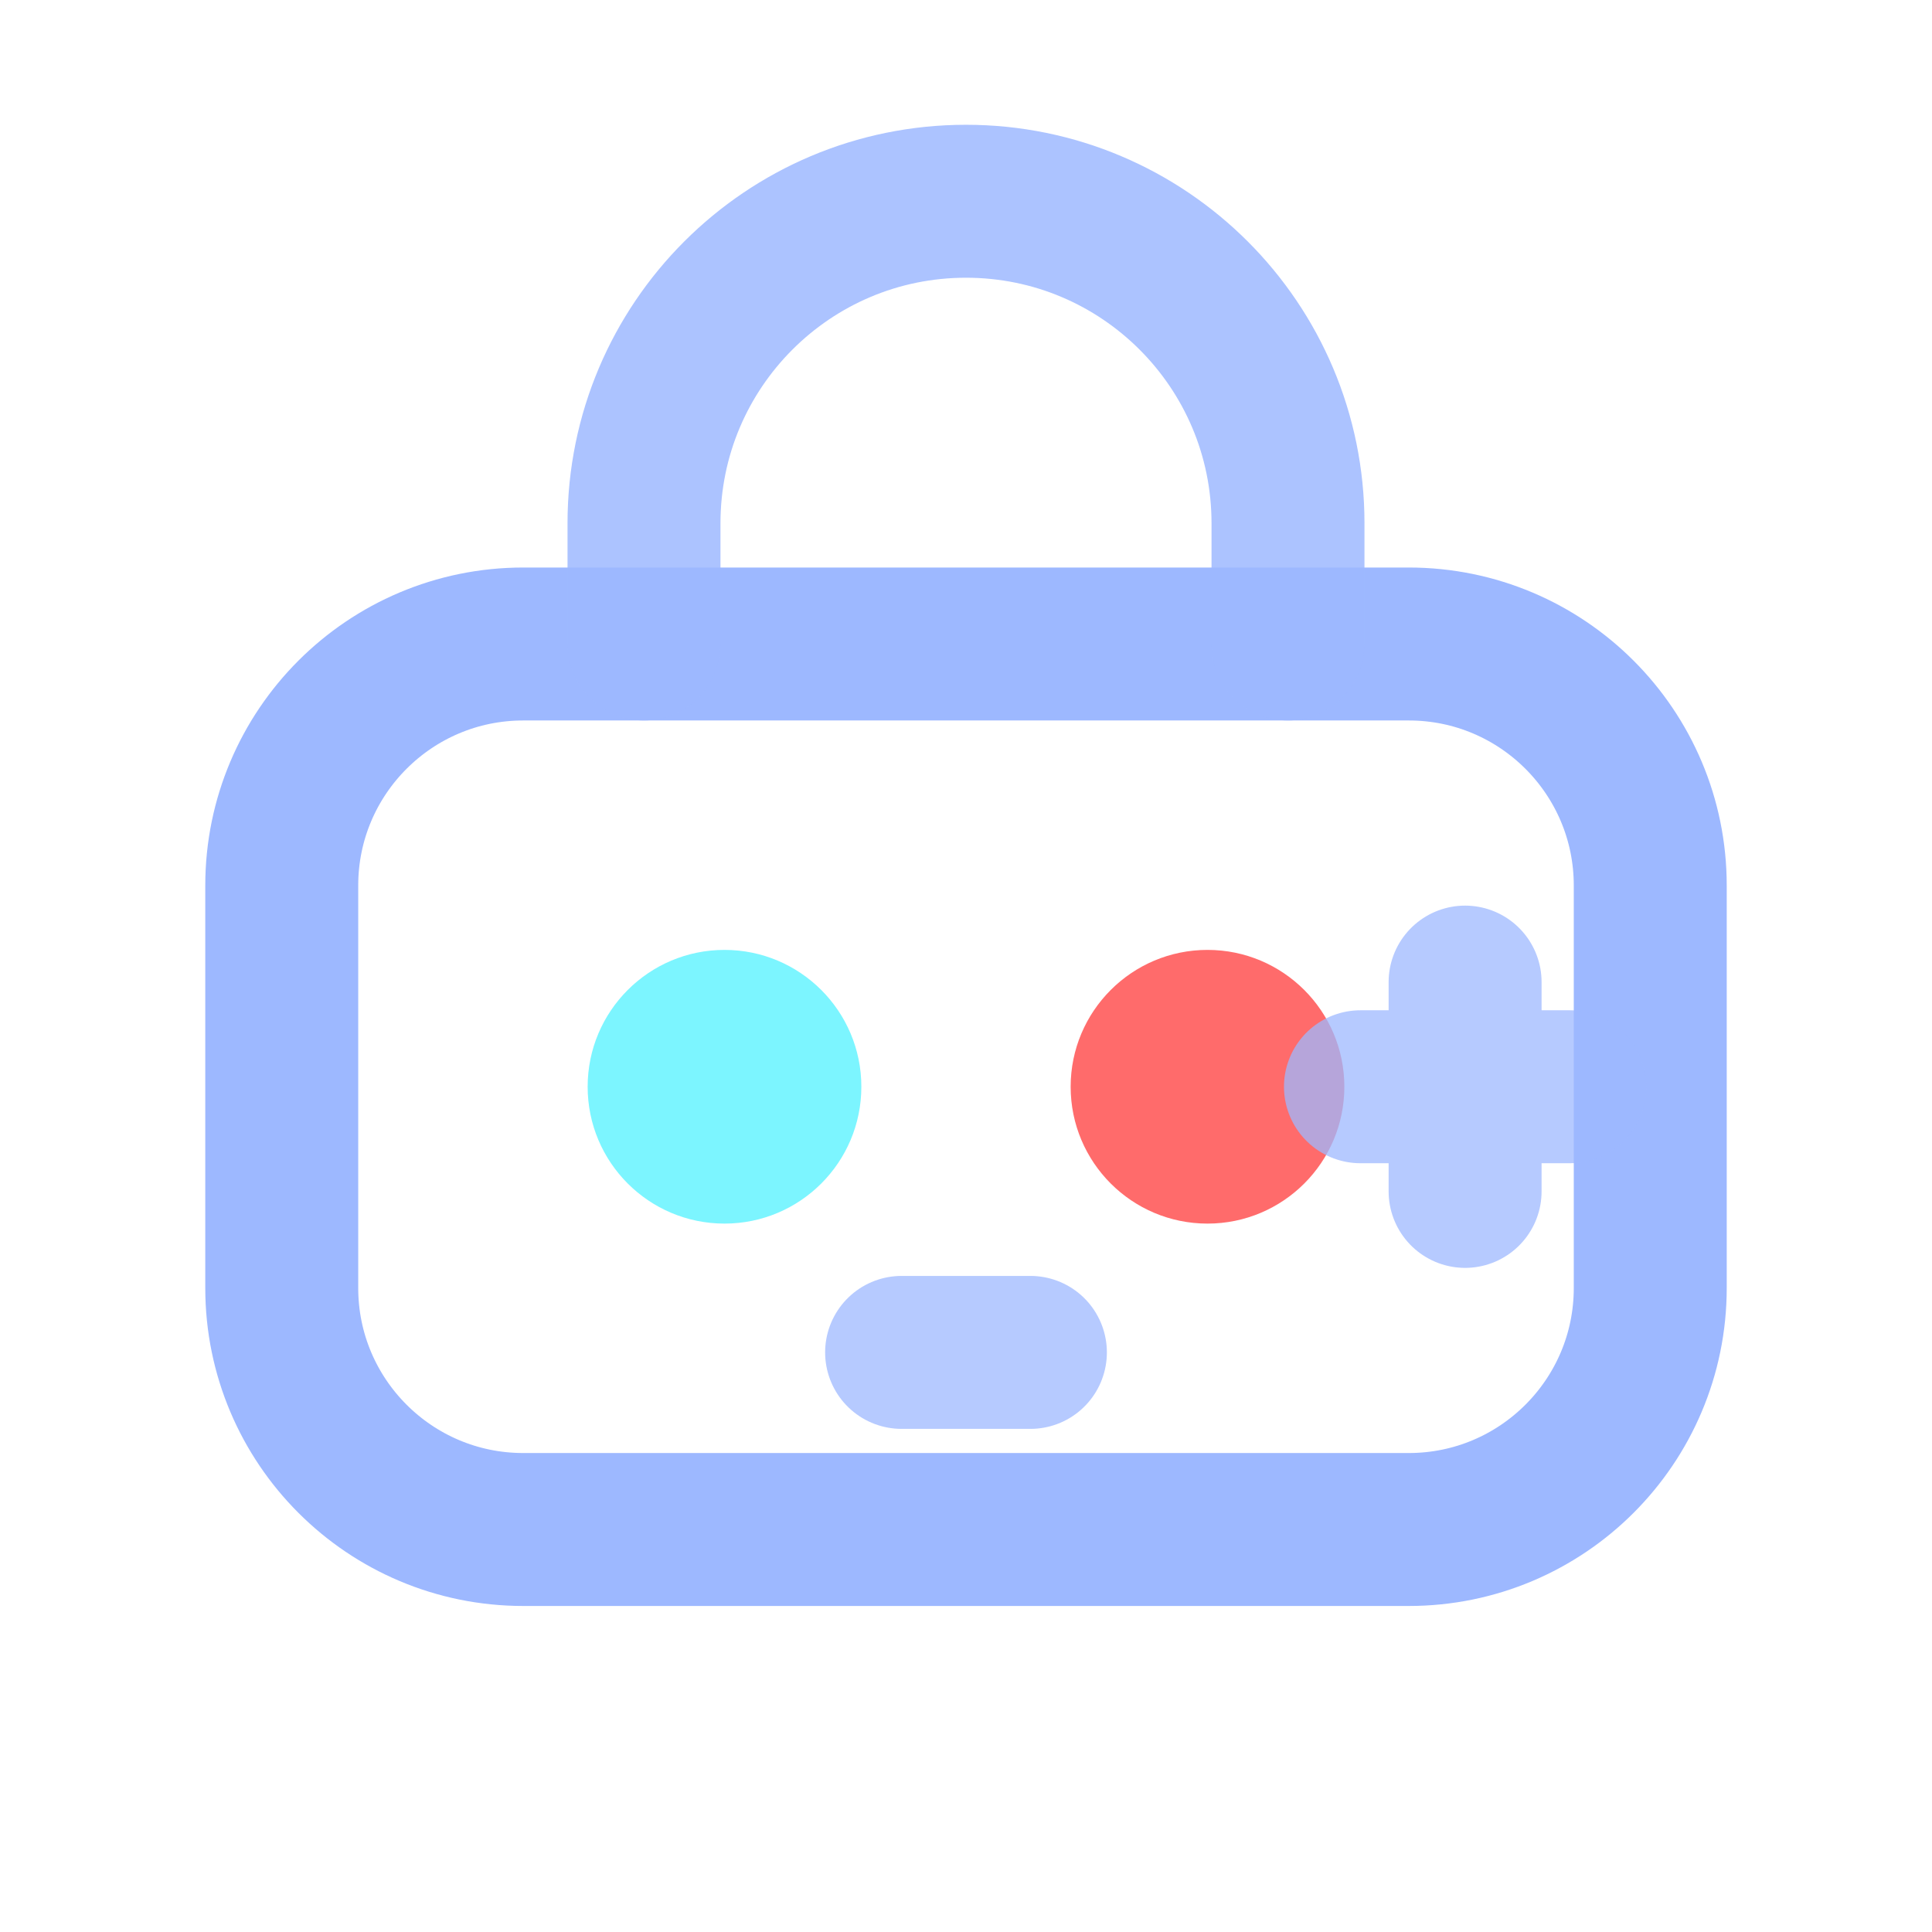
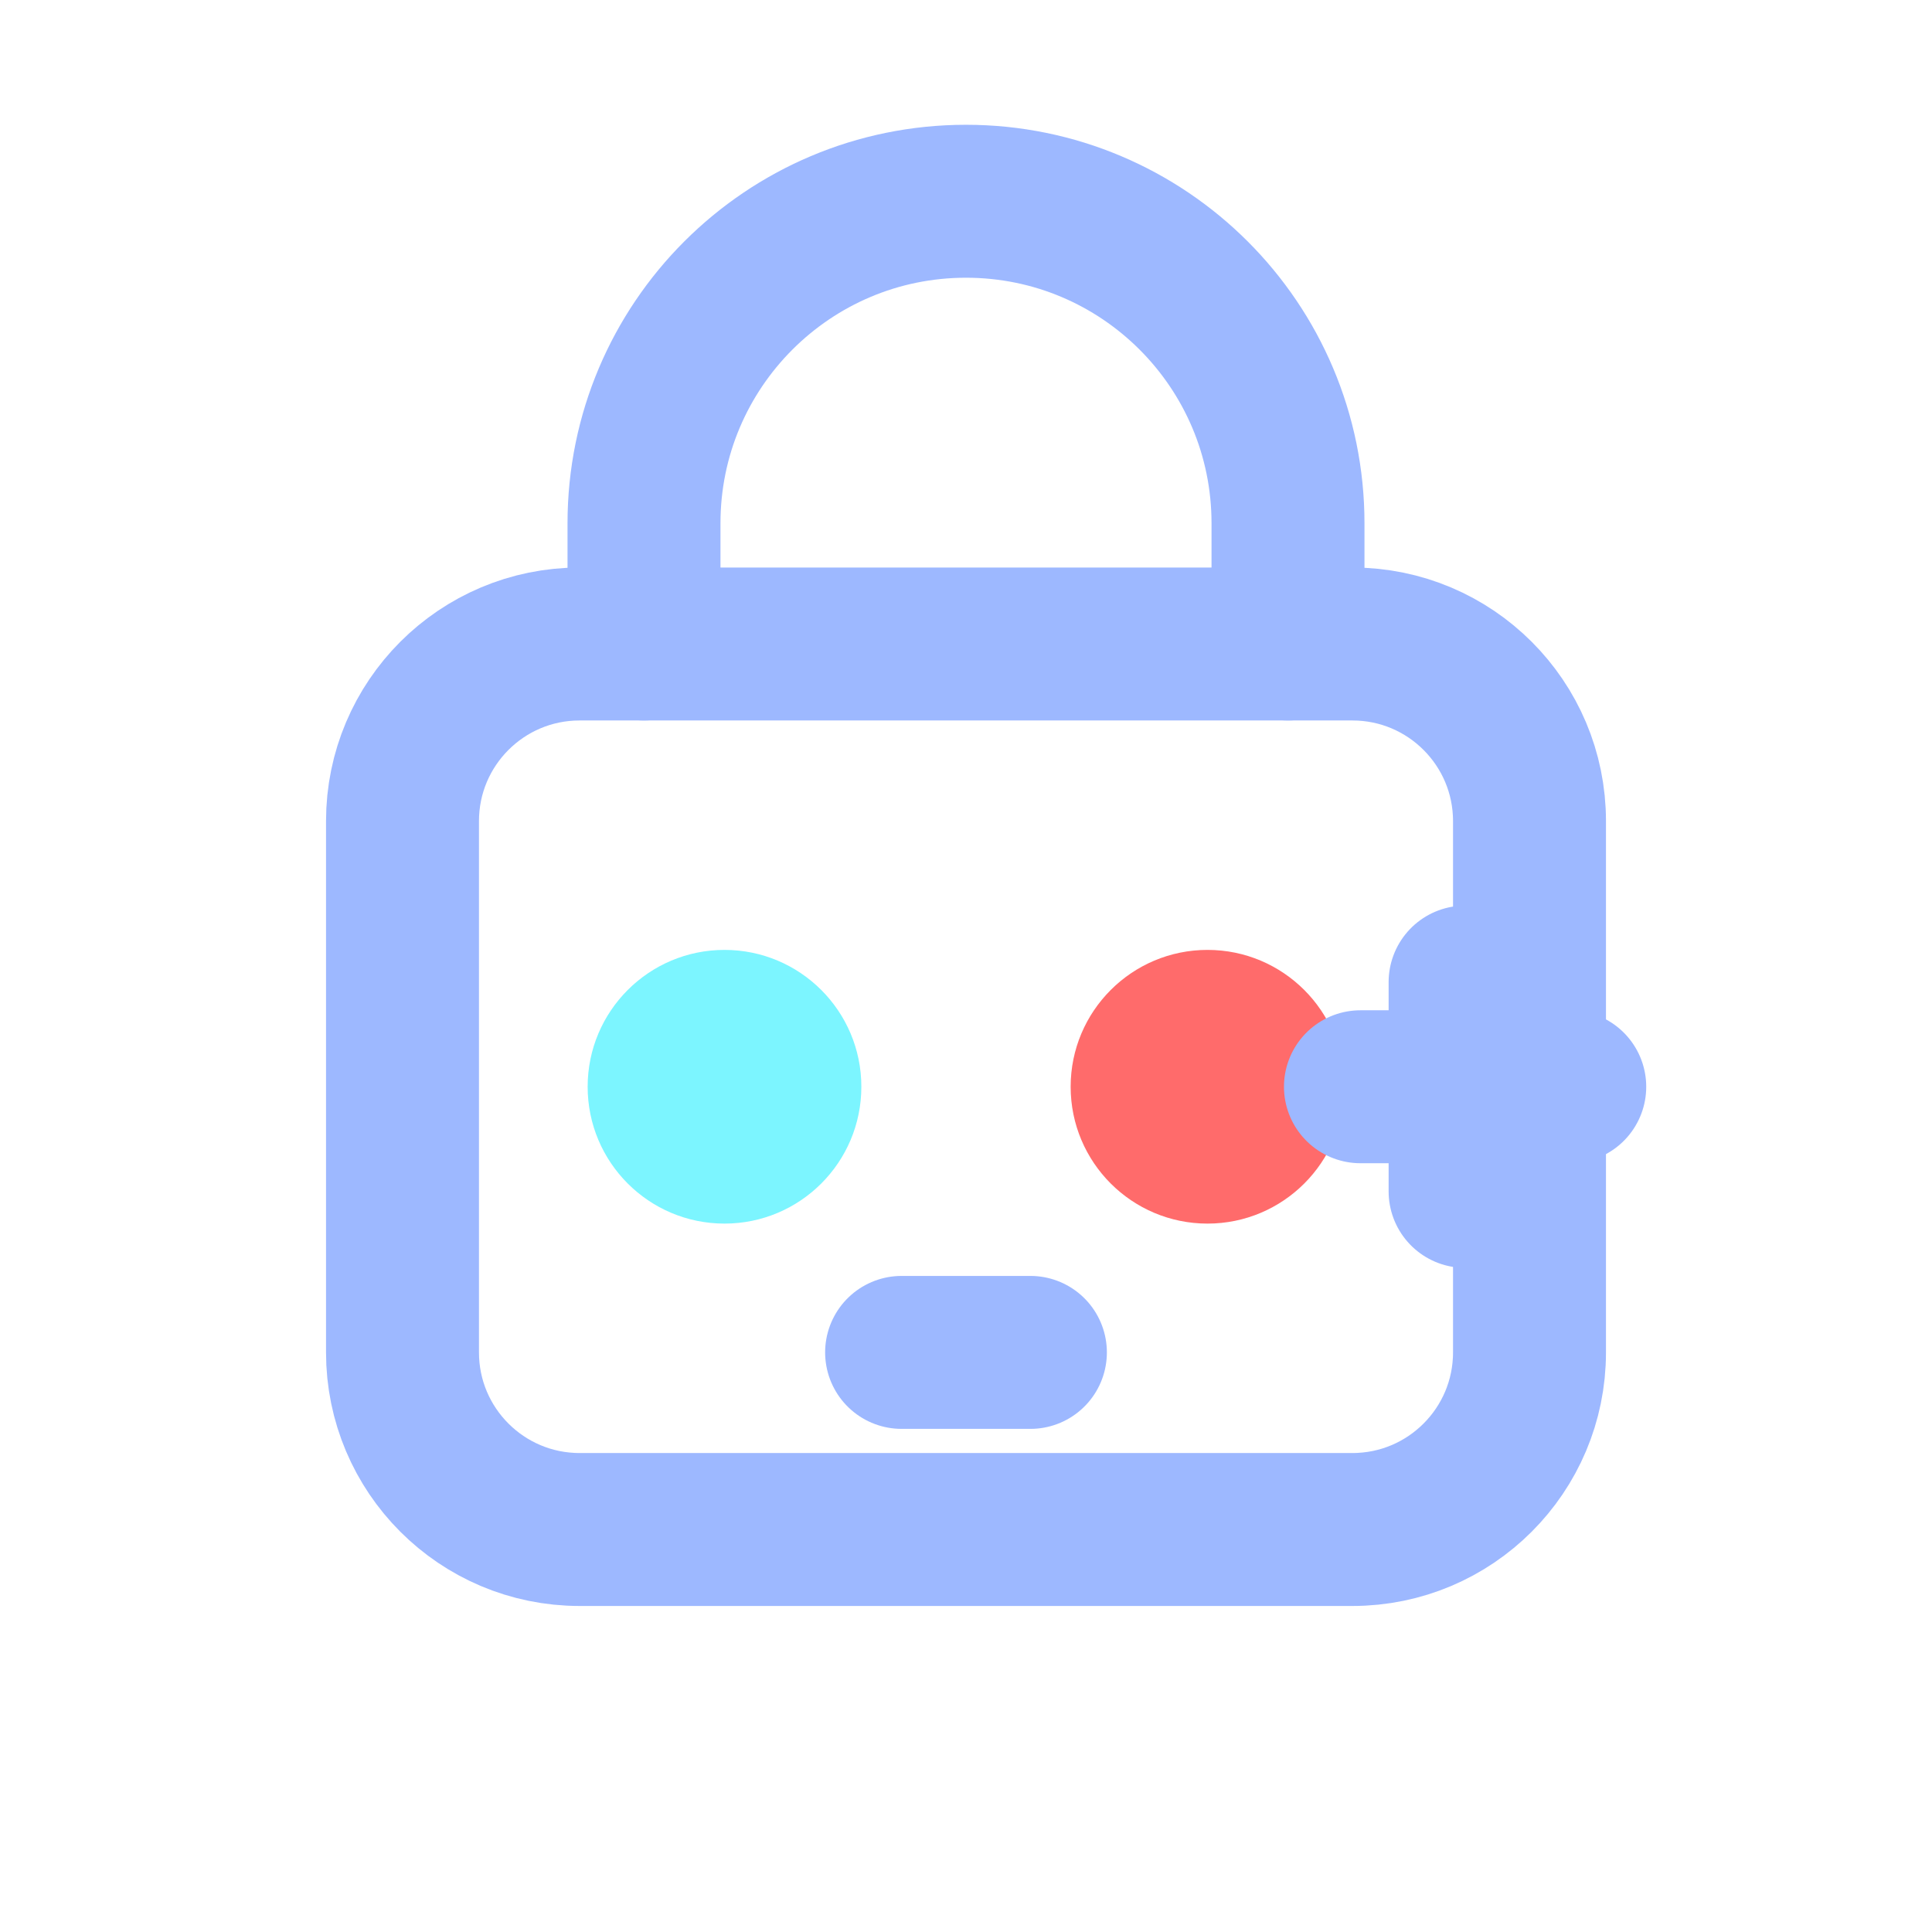
<svg xmlns="http://www.w3.org/2000/svg" viewBox="0 0 24 24" fill="none" stroke="#9db8ff" stroke-width="1.9" stroke-linecap="round" stroke-linejoin="round" aria-hidden="true">
-   <rect x="3.5" y="8" width="17" height="11" rx="3" />
-   <path d="M8 8V6.5a4 4 0 018 0V8" opacity=".85" />
+   <rect x="5" y="8" width="14" height="11" rx="2.2" />
+   <path d="M8 8V6.5a4 4 0 018 0V8" />
  <circle cx="9" cy="13.5" r="1.7" fill="#7cf5ff" stroke="none" />
  <circle cx="15" cy="13.5" r="1.7" fill="#ff6b6b" stroke="none" />
-   <path d="M11.2 16.8h1.6M18.2 12.2v2.6M19.5 13.5h-2.6" opacity=".75" />
+   <path d="M11.2 16.8h1.6M18.2 12.2v2.6M19.5 13.5h-2.6" />
</svg>
